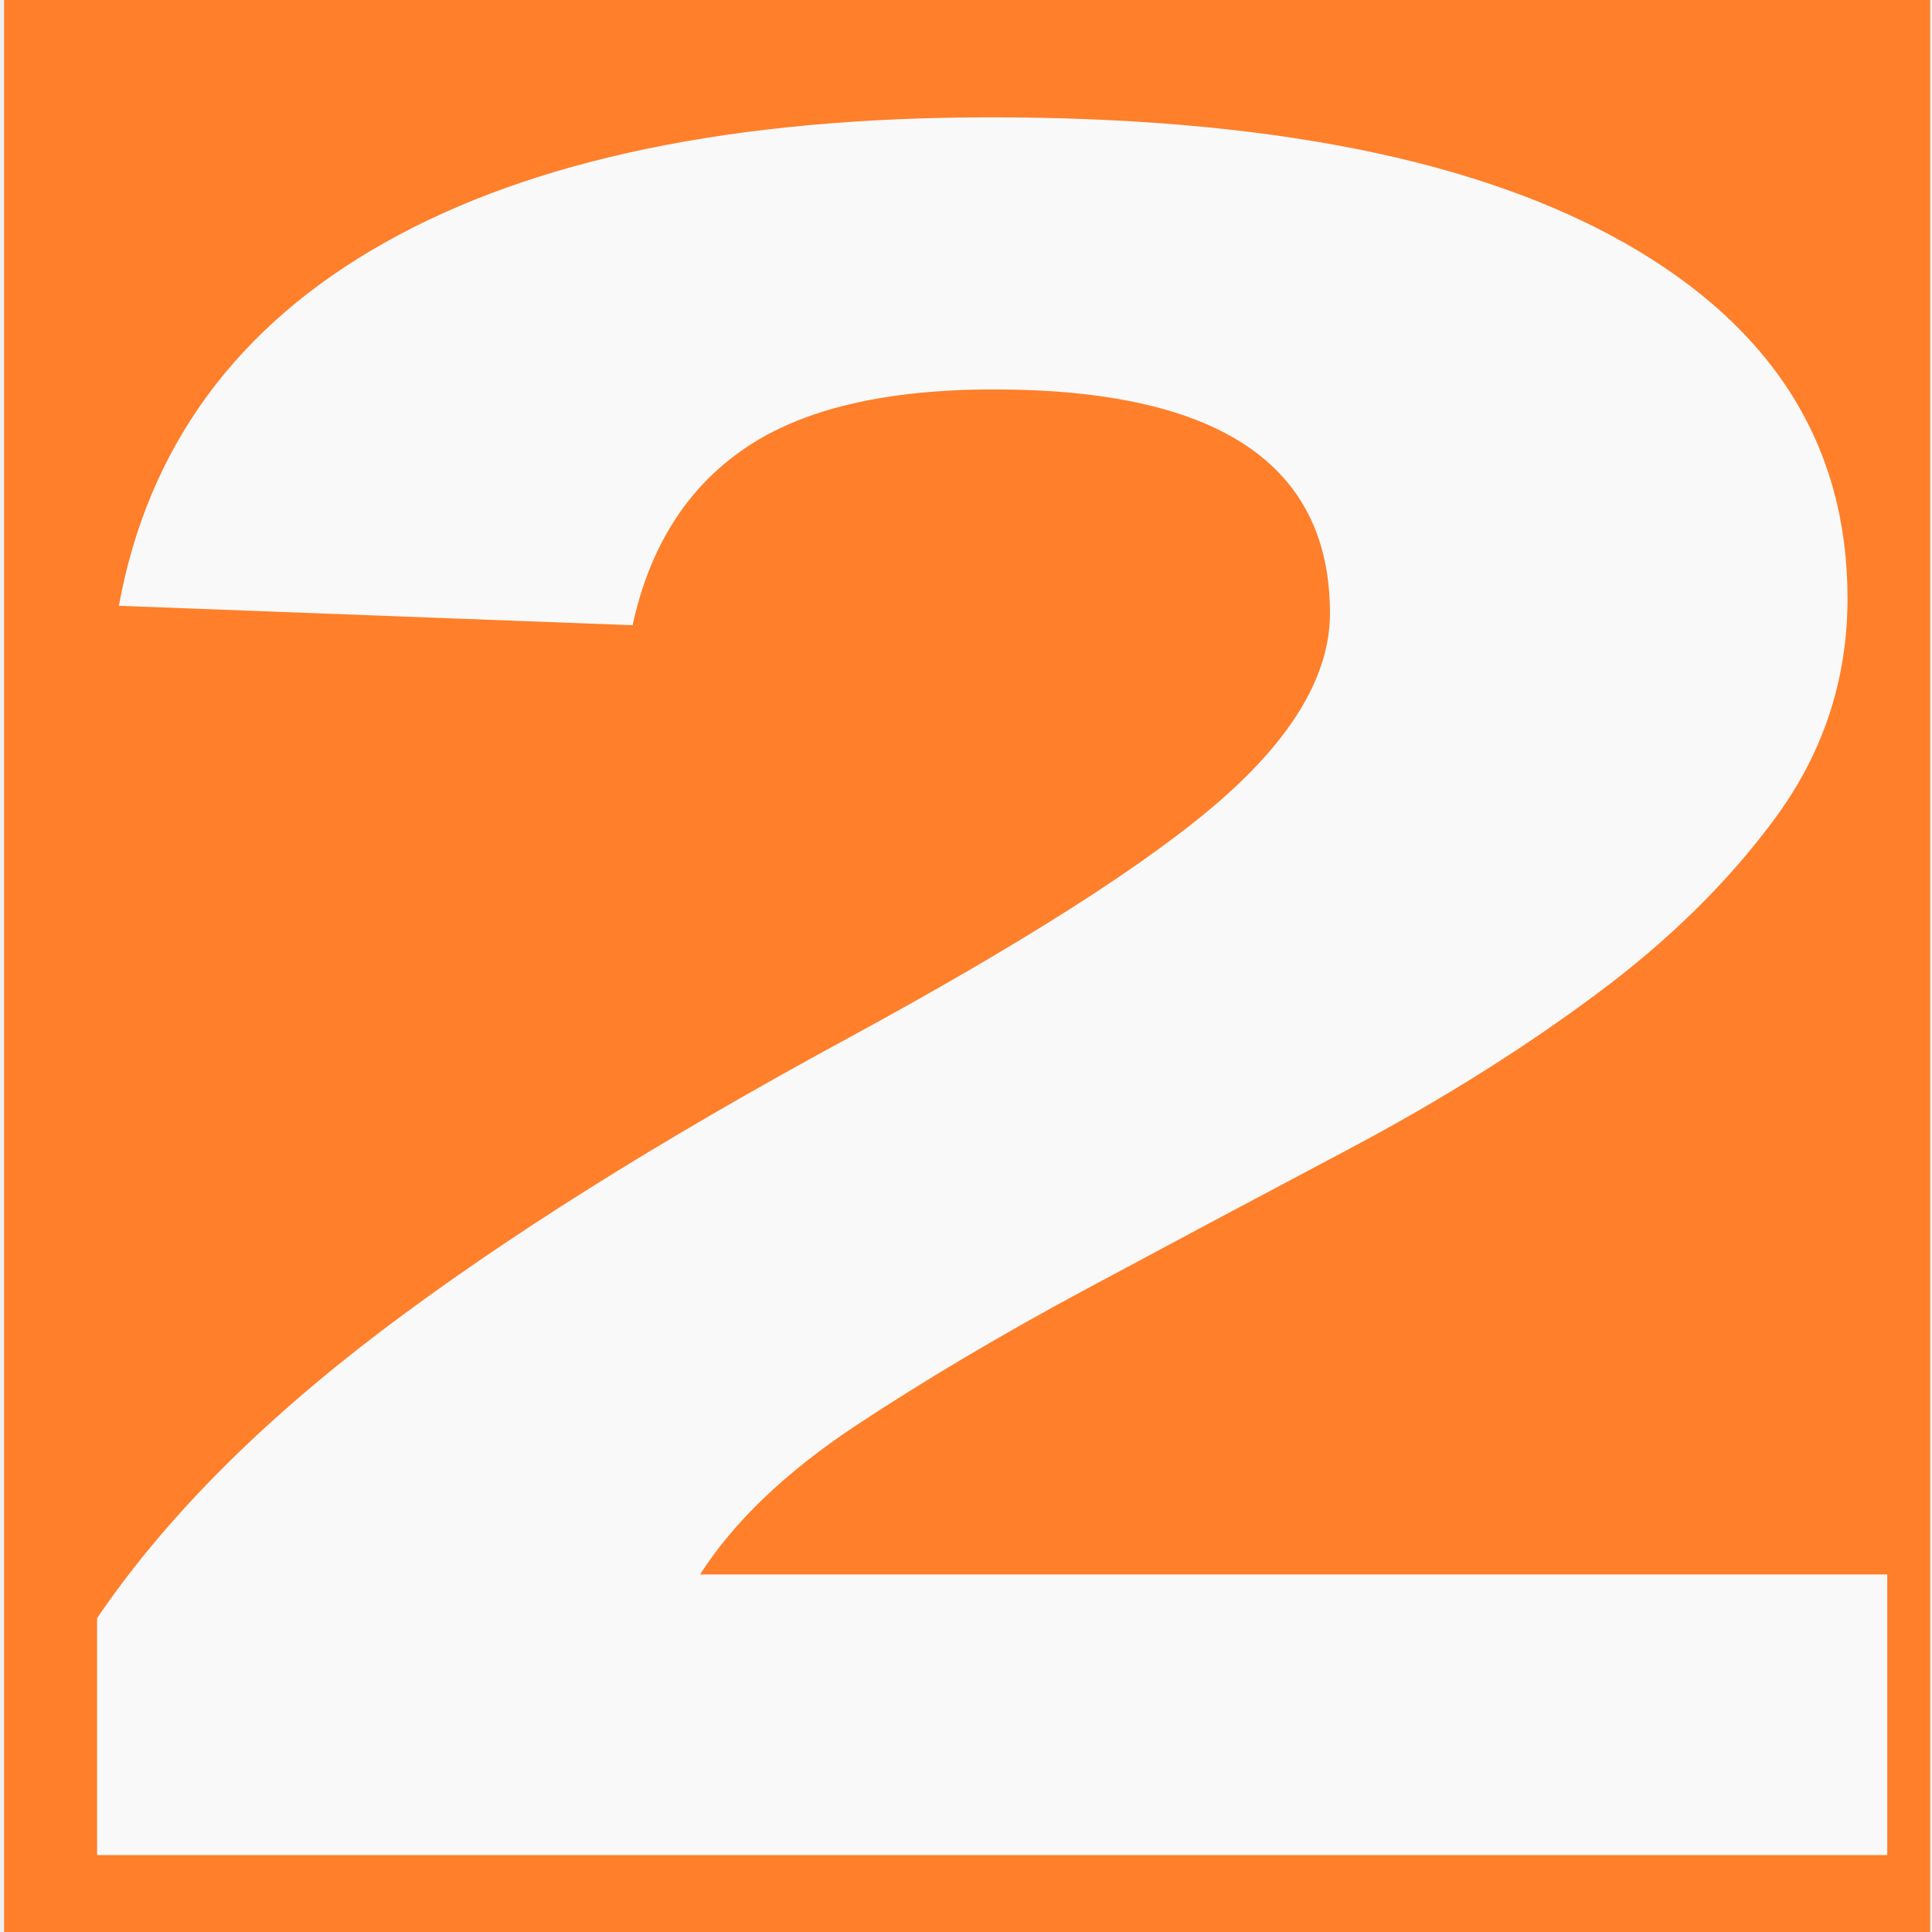
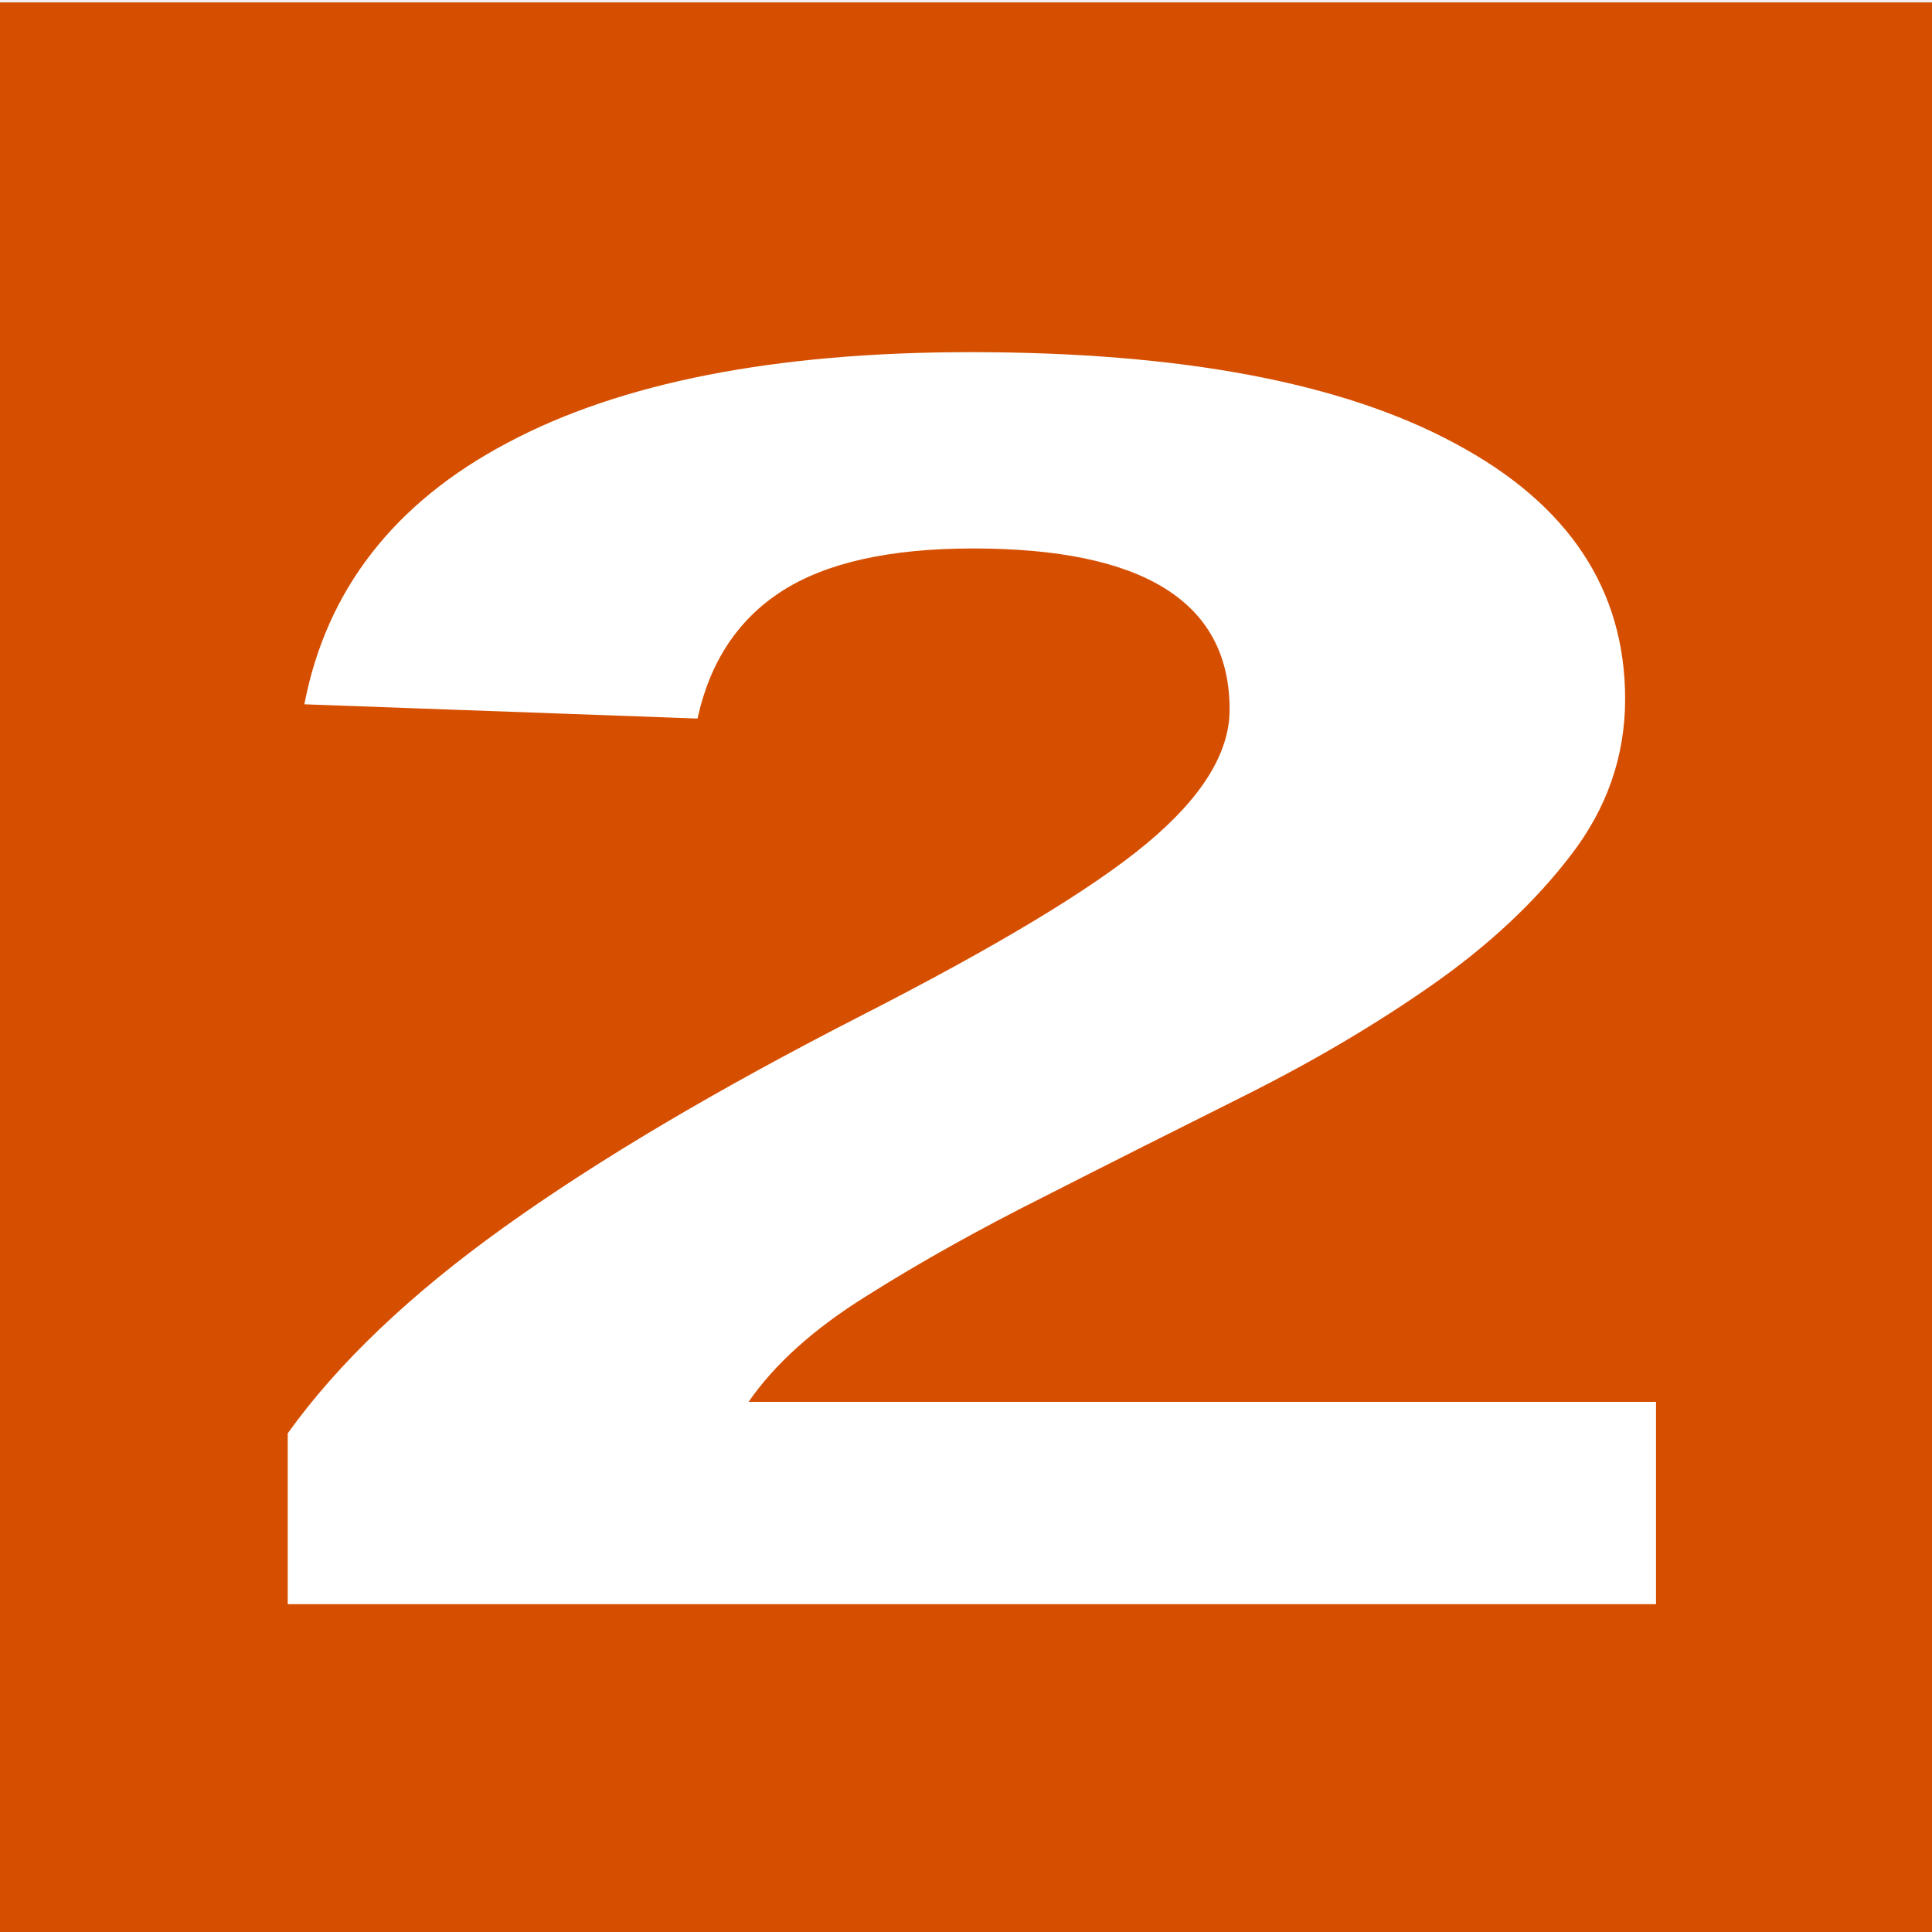
- <svg xmlns="http://www.w3.org/2000/svg" width="500mm" height="500mm" viewBox="0 0 500 500" version="1.1" id="svg1">
-   <defs id="defs1">
-     <rect x="388" y="520" width="972" height="808" id="rect7" />
-   </defs>
+ <svg xmlns="http://www.w3.org/2000/svg" width="32" height="32" viewBox="0 0 32 32" version="1.1" id="svg1">
+   <defs id="defs1" />
  <g id="layer1">
-     <rect style="fill:#ff7f2a;stroke-width:0.263" id="rect1" width="498.475" height="500.592" x="1.058" y="-1.4210855e-14" />
-     <text xml:space="preserve" transform="matrix(7.07319,0,0,4.734039,-2752.651,-2561.799)" id="text7" style="font-style:normal;font-variant:normal;font-weight:bold;font-stretch:normal;font-size:136.063px;font-family:Arial;-inkscape-font-specification:'Arial, Bold';font-variant-ligatures:normal;font-variant-caps:normal;font-variant-numeric:normal;font-variant-east-asian:normal;white-space:pre;shape-inside:url(#rect7);display:inline;fill:#f9f9f9">
-       <tspan x="388" y="642.559" id="tspan2">2</tspan>
+     <rect style="fill:#d64f00;fill-opacity:1;stroke-width:1.001" id="rect1" width="32" height="31.96" x="0" y="0.04" ry="0" />
+     <text xml:space="preserve" style="font-weight:bold;font-size:37.388px;font-family:Arial;-inkscape-font-specification:'Arial, Bold';text-align:start;writing-mode:lr-tb;direction:ltr;text-anchor:start;fill:#ffffff;fill-opacity:1;stroke-width:3.739" x="2.489" y="33.45" id="text1" transform="scale(1.259055,0.7942465)">
+       <tspan id="tspan1" x="2.489" y="33.45" style="stroke-width:3.739">2</tspan>
    </text>
  </g>
</svg>
